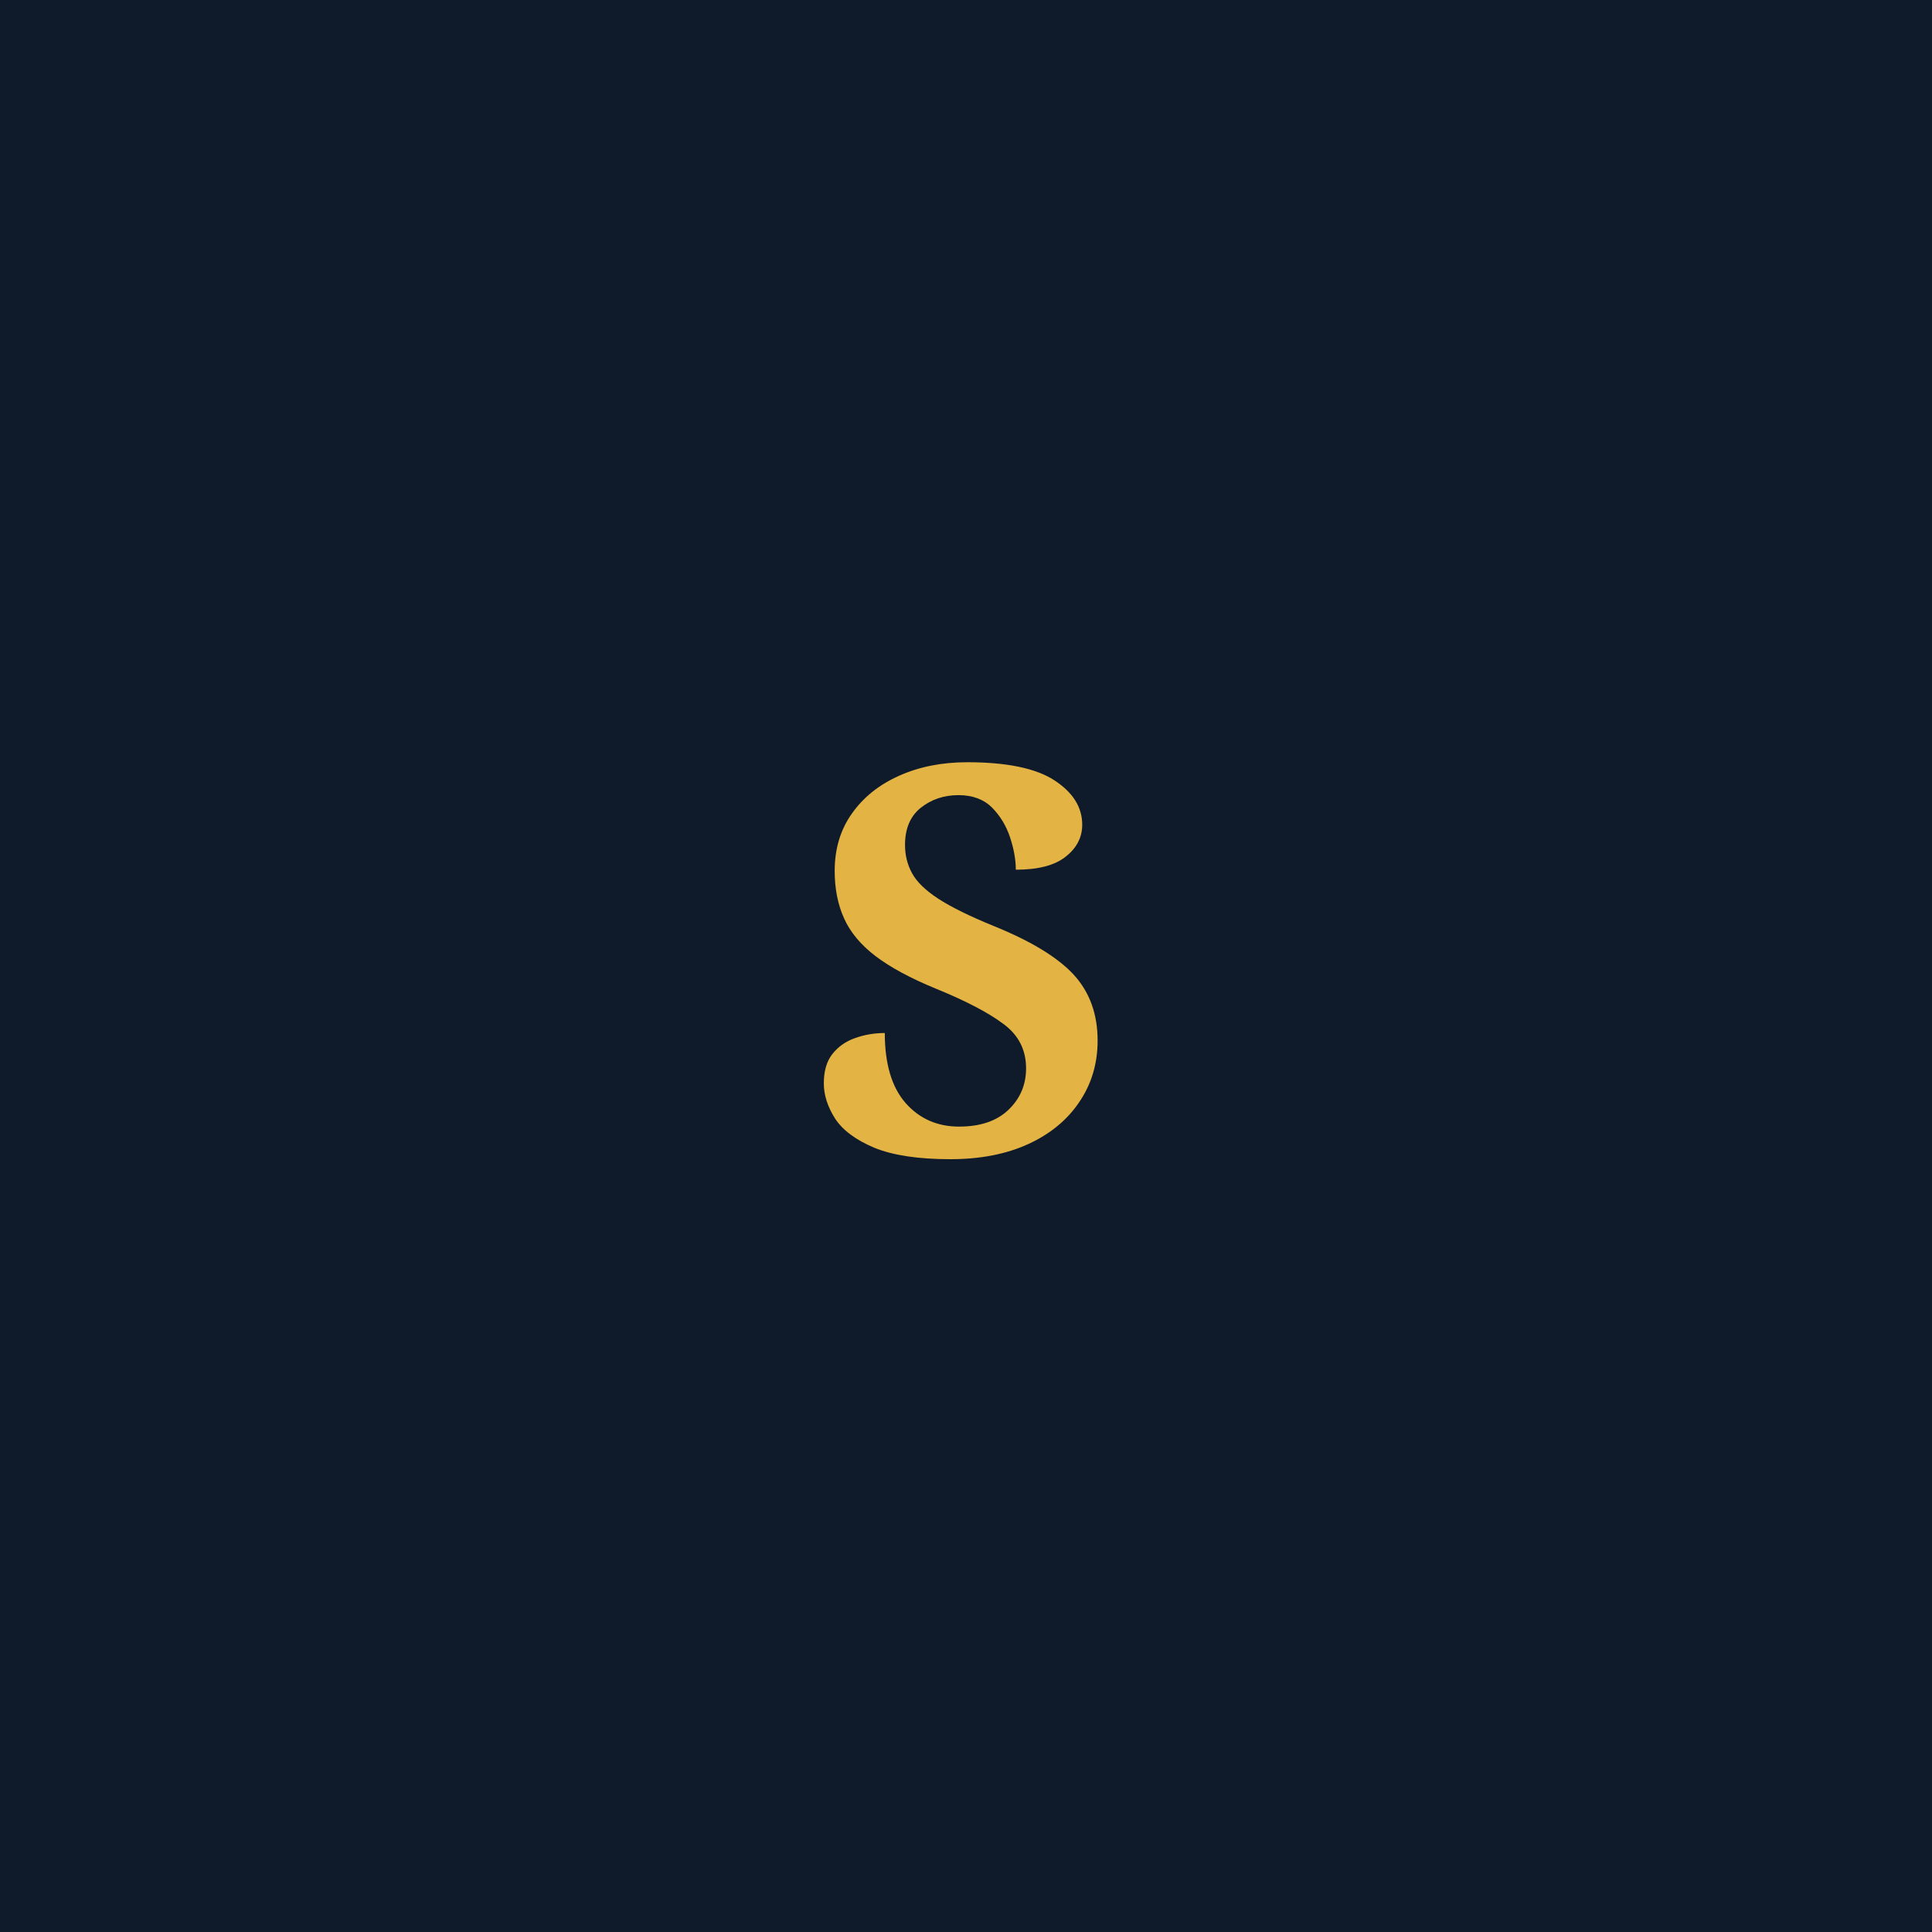
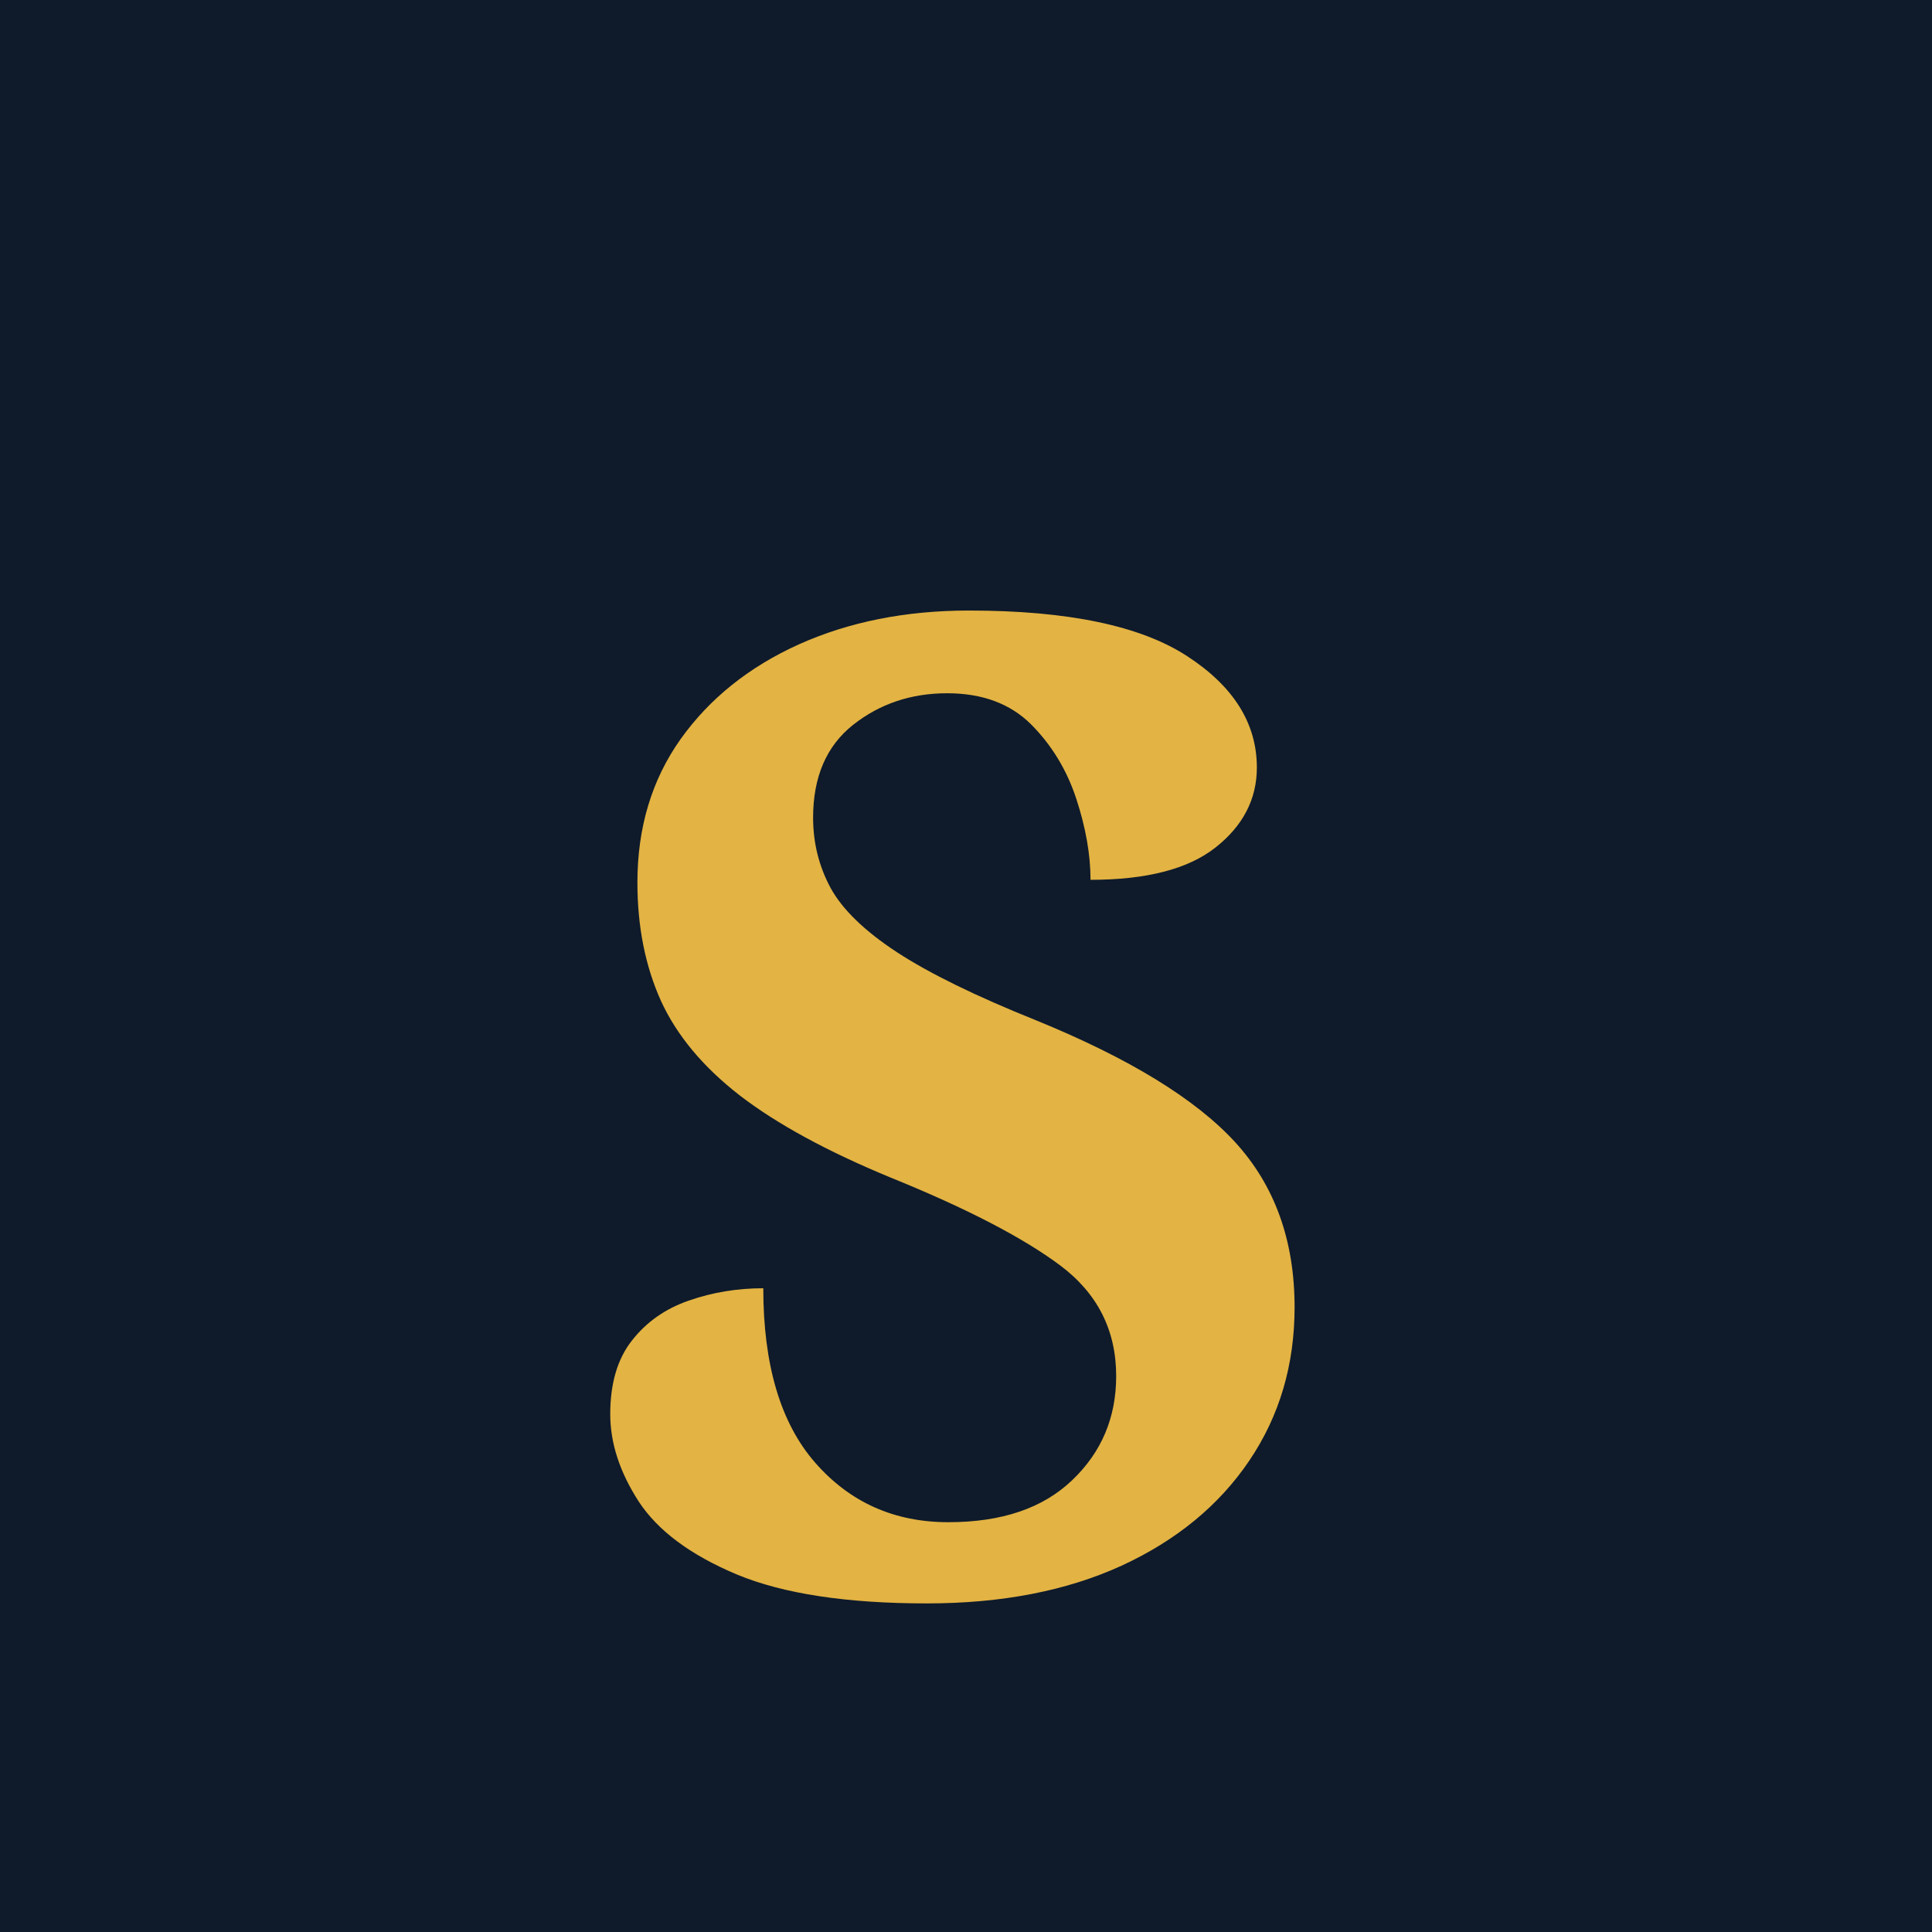
<svg xmlns="http://www.w3.org/2000/svg" viewBox="0 0 100 100">
  <rect width="100" height="100" fill="#0F1B2B" />
-   <text x="50" y="50" font-family="Playfair Display, serif" font-size="28" font-weight="600" fill="#E3B343" text-anchor="middle" dominant-baseline="middle" letter-spacing="1">S</text>
+   <text x="50" y="58" font-family="Playfair Display, serif" font-size="70" font-weight="600" fill="#E3B343" text-anchor="middle" dominant-baseline="middle" letter-spacing="0">S</text>
</svg>
